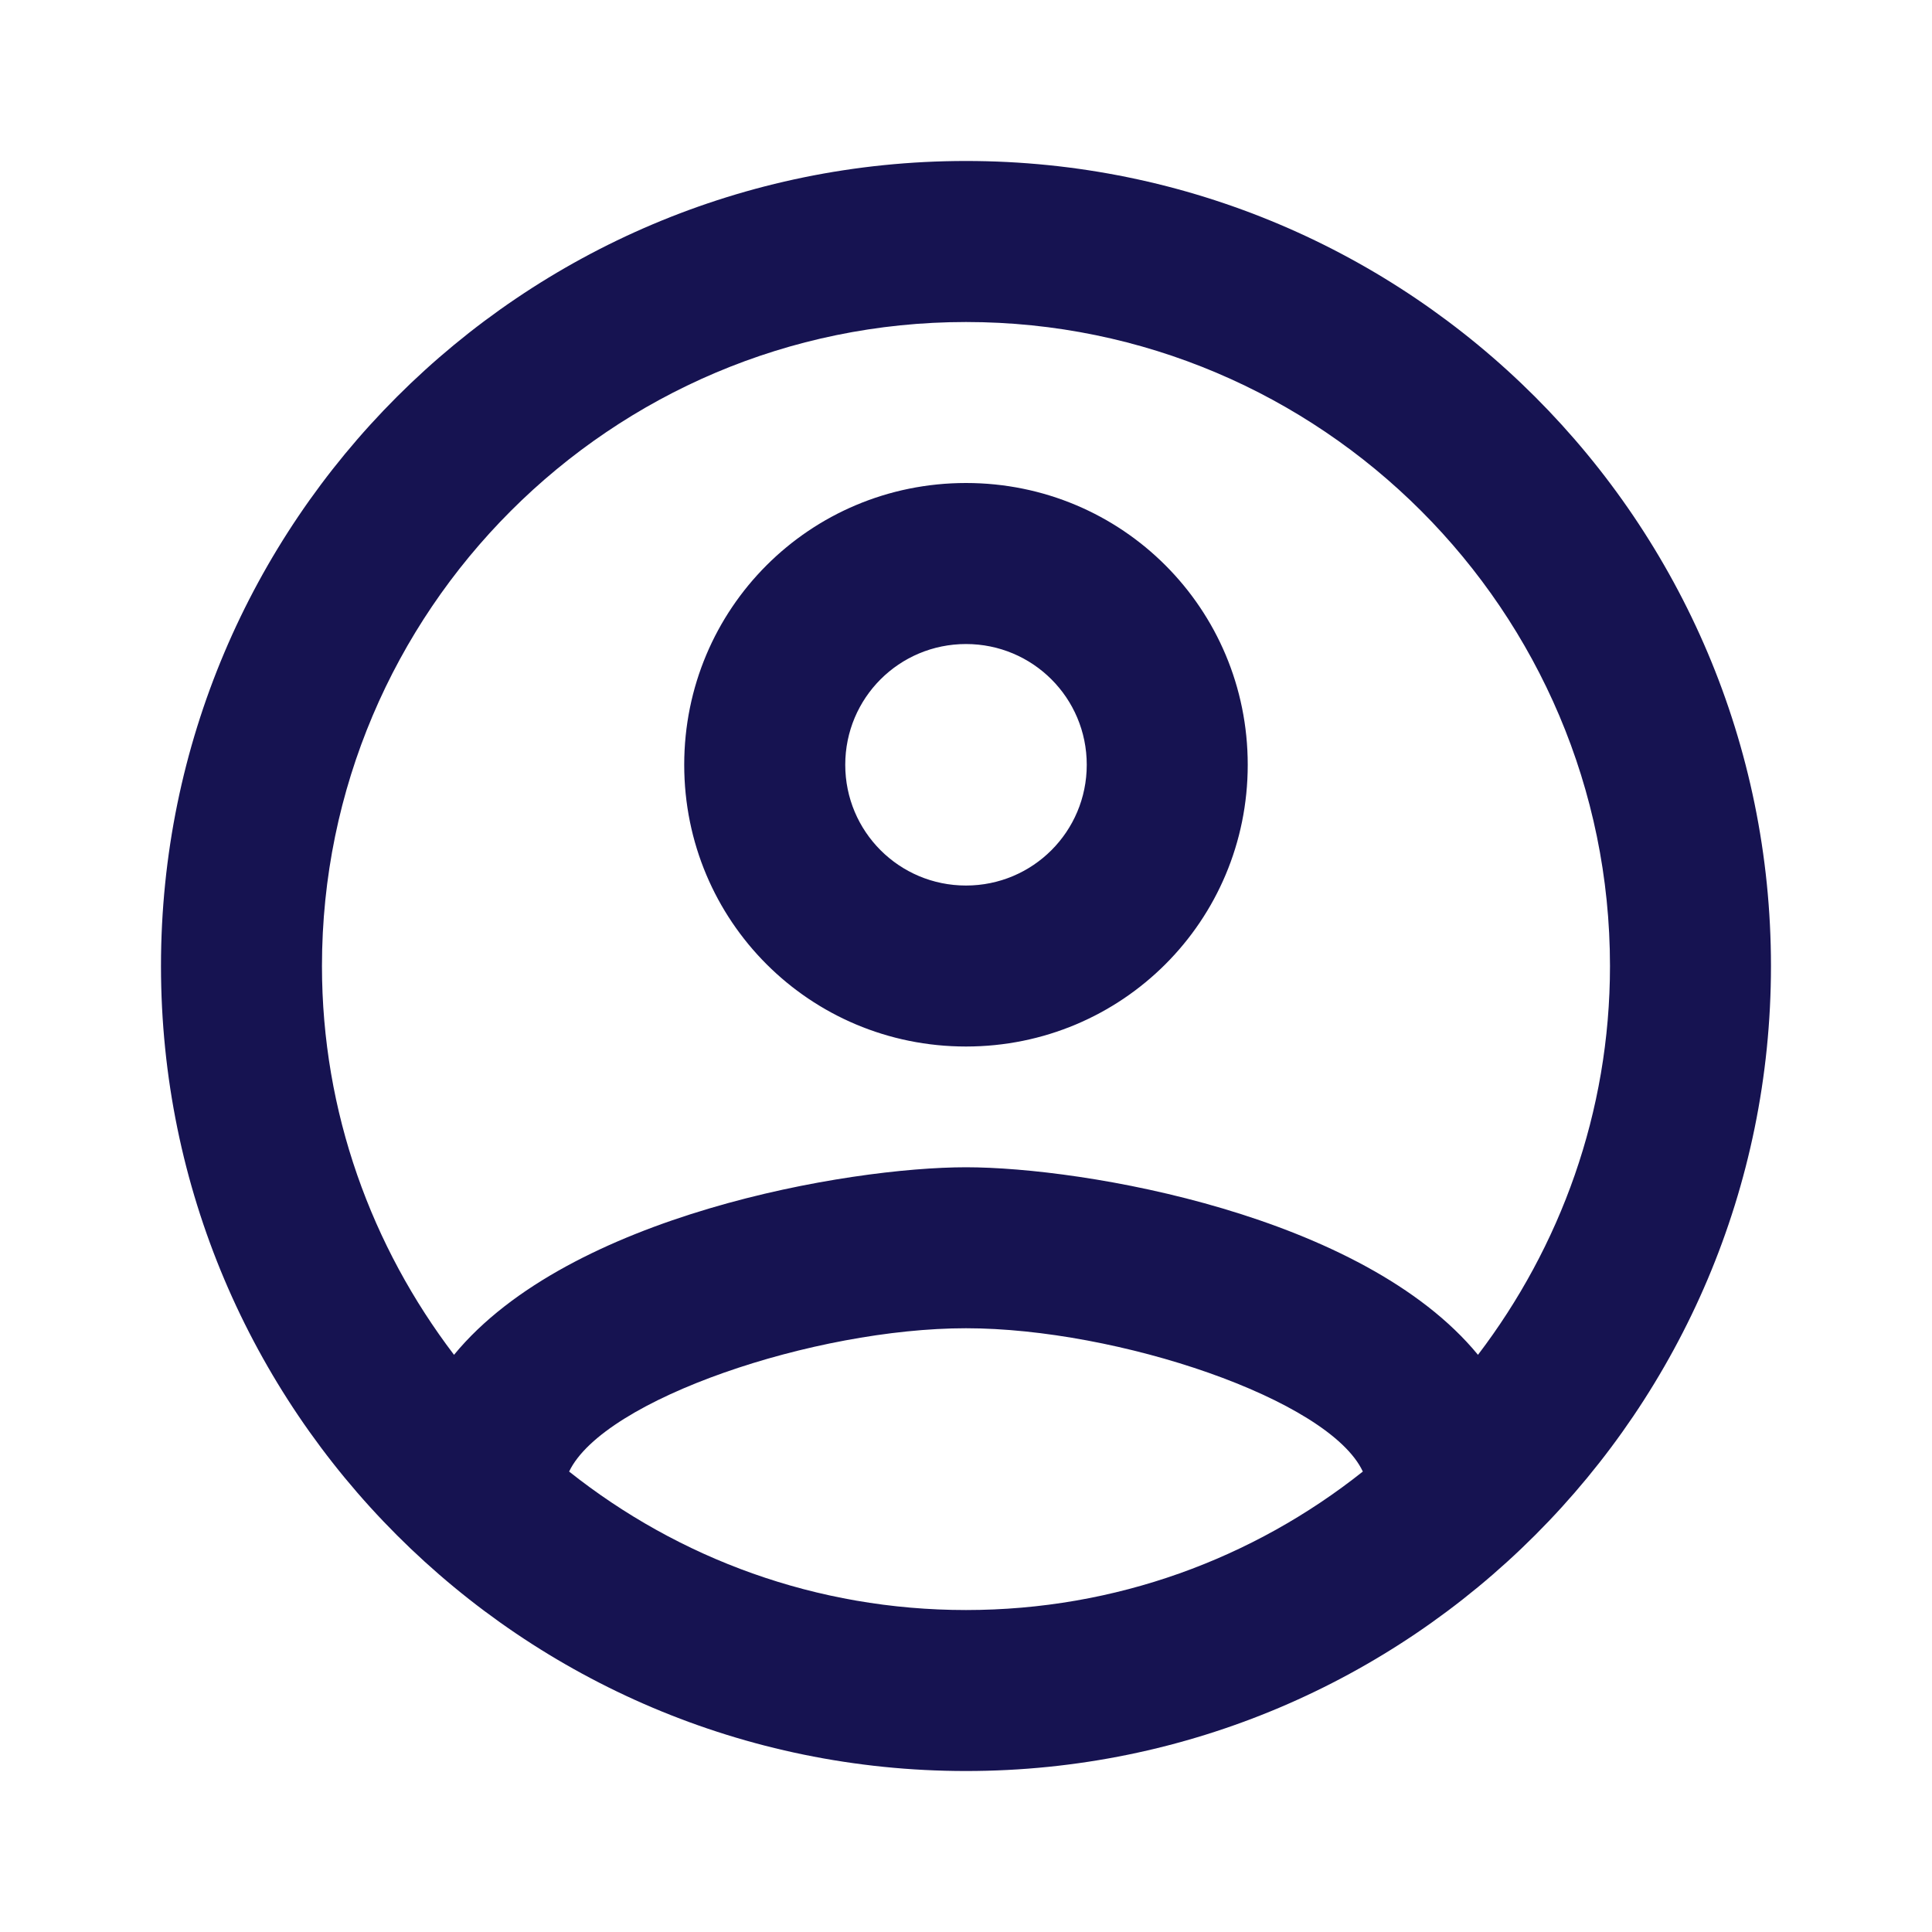
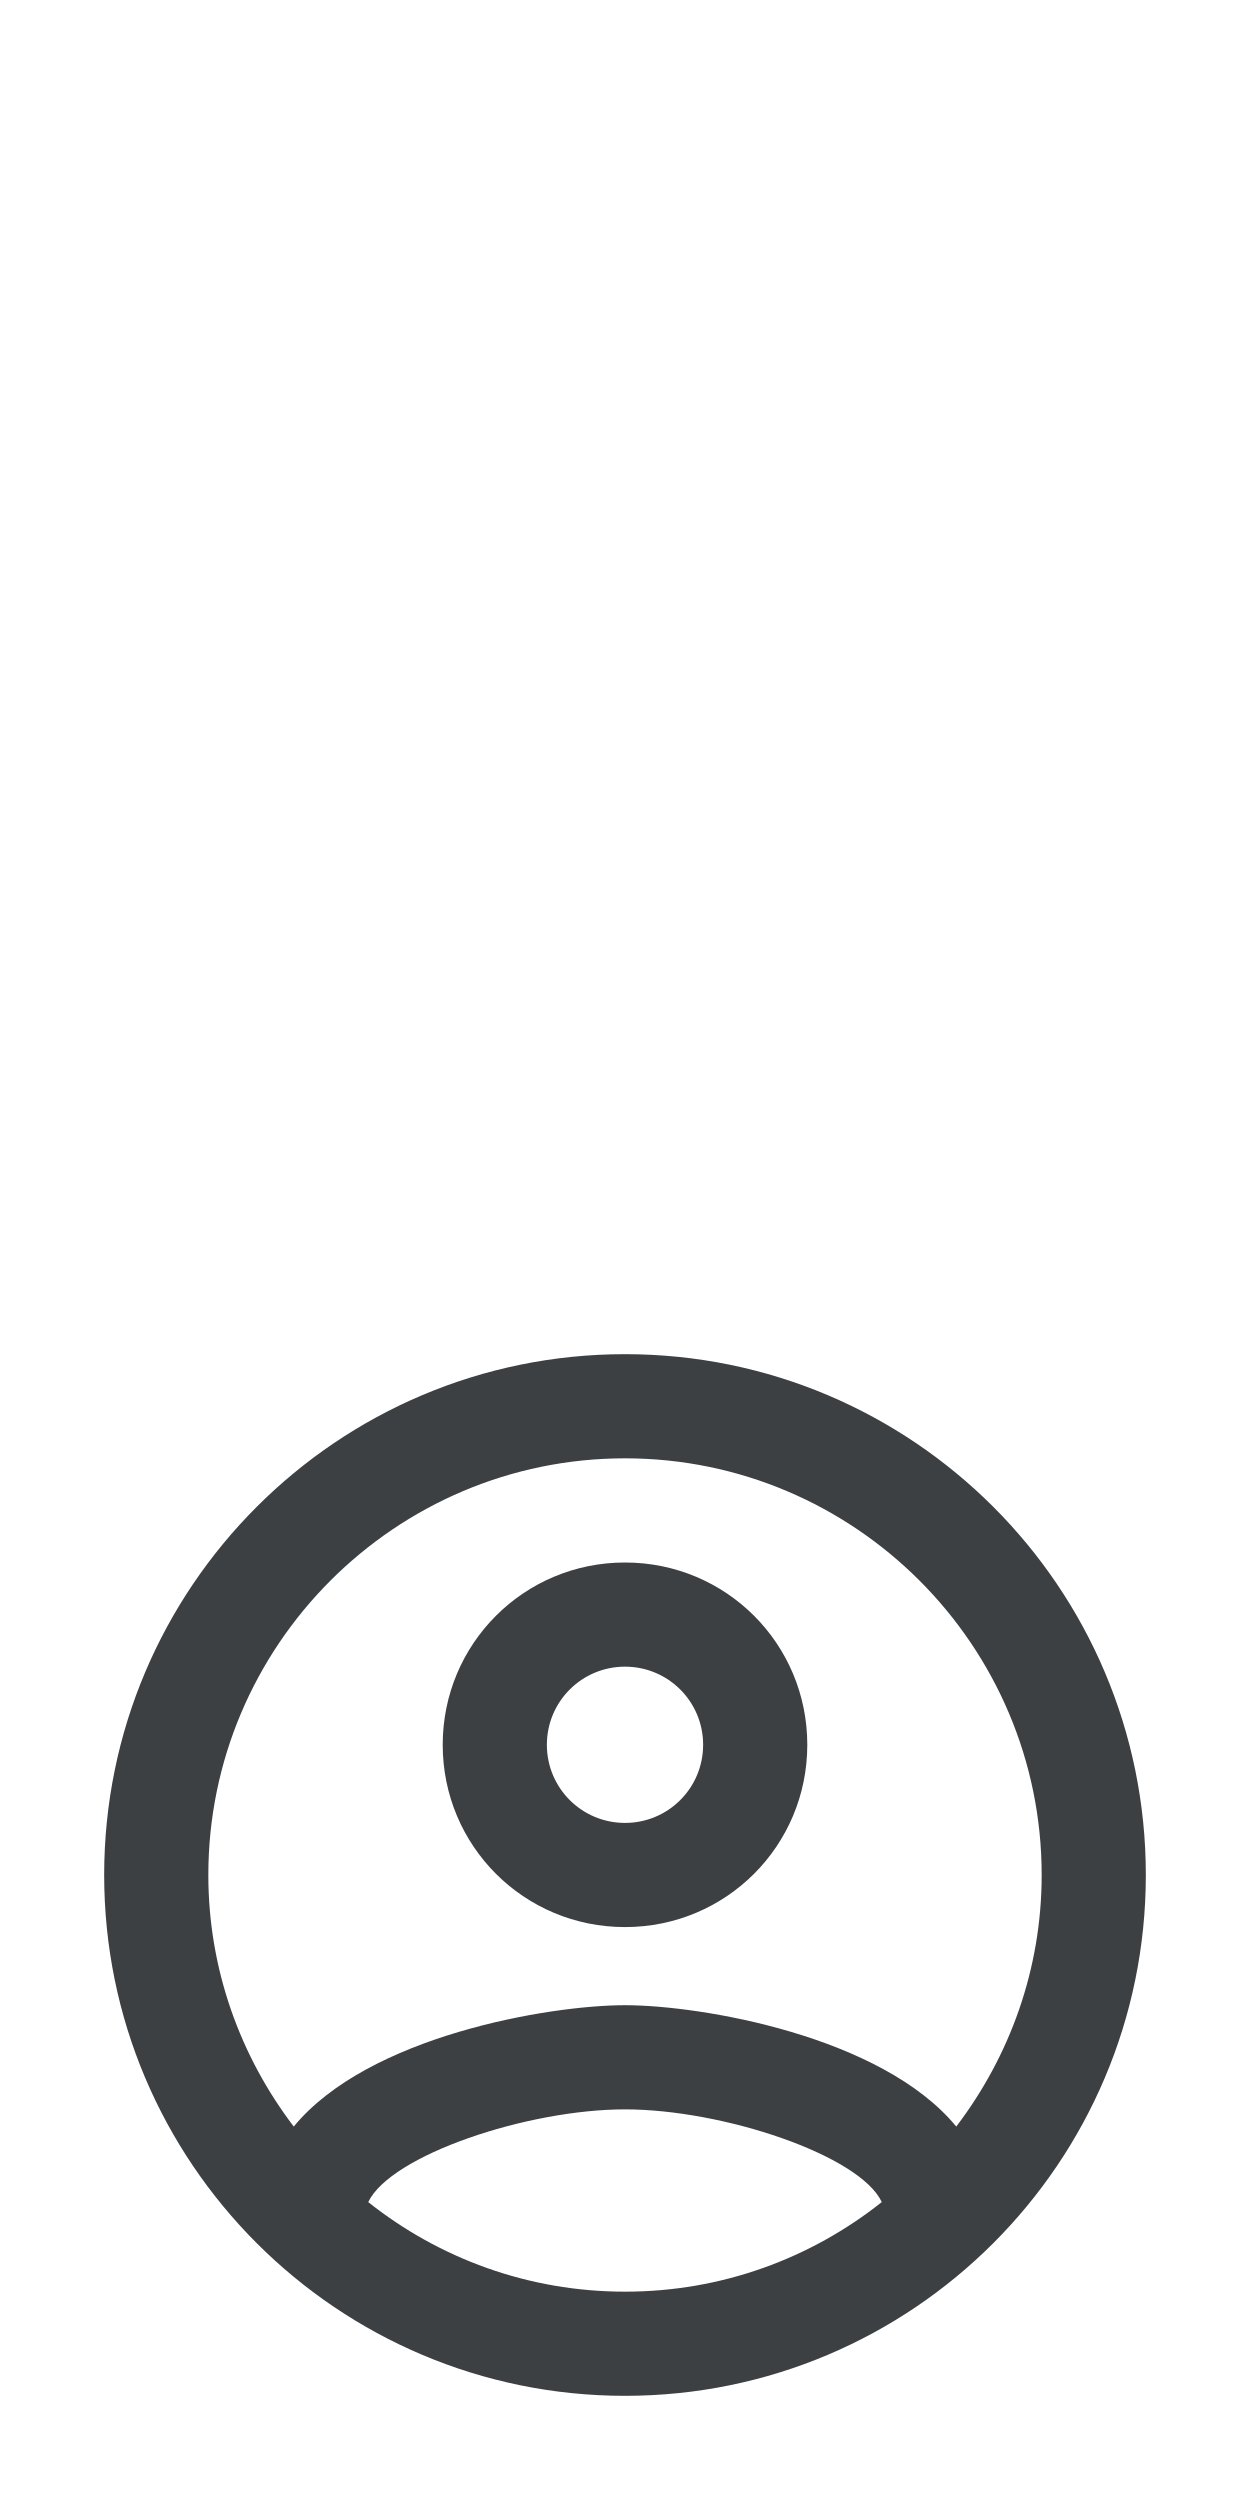
- <svg xmlns="http://www.w3.org/2000/svg" width="40" height="40" viewBox="0 0 40 40" fill="none">
-   <path d="M20 3.333C10.8 3.333 3.333 10.8 3.333 20C3.333 29.2 10.8 36.667 20 36.667C29.2 36.667 36.666 29.2 36.666 20C36.666 10.8 29.2 3.333 20 3.333ZM11.783 30.467C12.5 28.967 16.866 27.5 20 27.5C23.133 27.5 27.516 28.967 28.216 30.467C25.95 32.267 23.1 33.334 20 33.334C16.9 33.334 14.05 32.267 11.783 30.467ZM30.6 28.05C28.216 25.15 22.433 24.167 20 24.167C17.566 24.167 11.783 25.15 9.4 28.05C7.7 25.817 6.666 23.034 6.666 20C6.666 12.65 12.65 6.667 20 6.667C27.35 6.667 33.333 12.65 33.333 20C33.333 23.034 32.3 25.817 30.6 28.05ZM20 10C16.766 10 14.166 12.6 14.166 15.834C14.166 19.067 16.766 21.667 20 21.667C23.233 21.667 25.833 19.067 25.833 15.834C25.833 12.6 23.233 10 20 10ZM20 18.334C18.616 18.334 17.5 17.217 17.5 15.834C17.5 14.45 18.616 13.334 20 13.334C21.383 13.334 22.5 14.45 22.5 15.834C22.5 17.217 21.383 18.334 20 18.334Z" fill="#161351" />
+ <svg xmlns="http://www.w3.org/2000/svg" width="24" height="48" viewBox="0 0 24 48" fill="none">
+   <path d="M12 26C6.48 26 2 30.48 2 36C2 41.52 6.48 46 12 46C17.52 46 22 41.52 22 36C22 30.48 17.52 26 12 26ZM7.07 42.28C7.5 41.38 10.12 40.5 12 40.5C13.88 40.5 16.51 41.38 16.93 42.28C15.57 43.36 13.86 44 12 44C10.14 44 8.43 43.36 7.07 42.28ZM18.36 40.83C16.93 39.09 13.46 38.5 12 38.5C10.54 38.5 7.07 39.09 5.64 40.83C4.62 39.49 4 37.82 4 36C4 31.59 7.59 28 12 28C16.41 28 20 31.59 20 36C20 37.82 19.38 39.49 18.36 40.83ZM12 30C10.06 30 8.5 31.56 8.5 33.5C8.5 35.44 10.06 37 12 37C13.94 37 15.5 35.44 15.5 33.5C15.5 31.56 13.94 30 12 30ZM12 35C11.17 35 10.5 34.33 10.5 33.5C10.5 32.67 11.17 32 12 32C12.83 32 13.5 32.67 13.5 33.5C13.5 34.33 12.83 35 12 35Z" fill="#3C4043" />
</svg>
